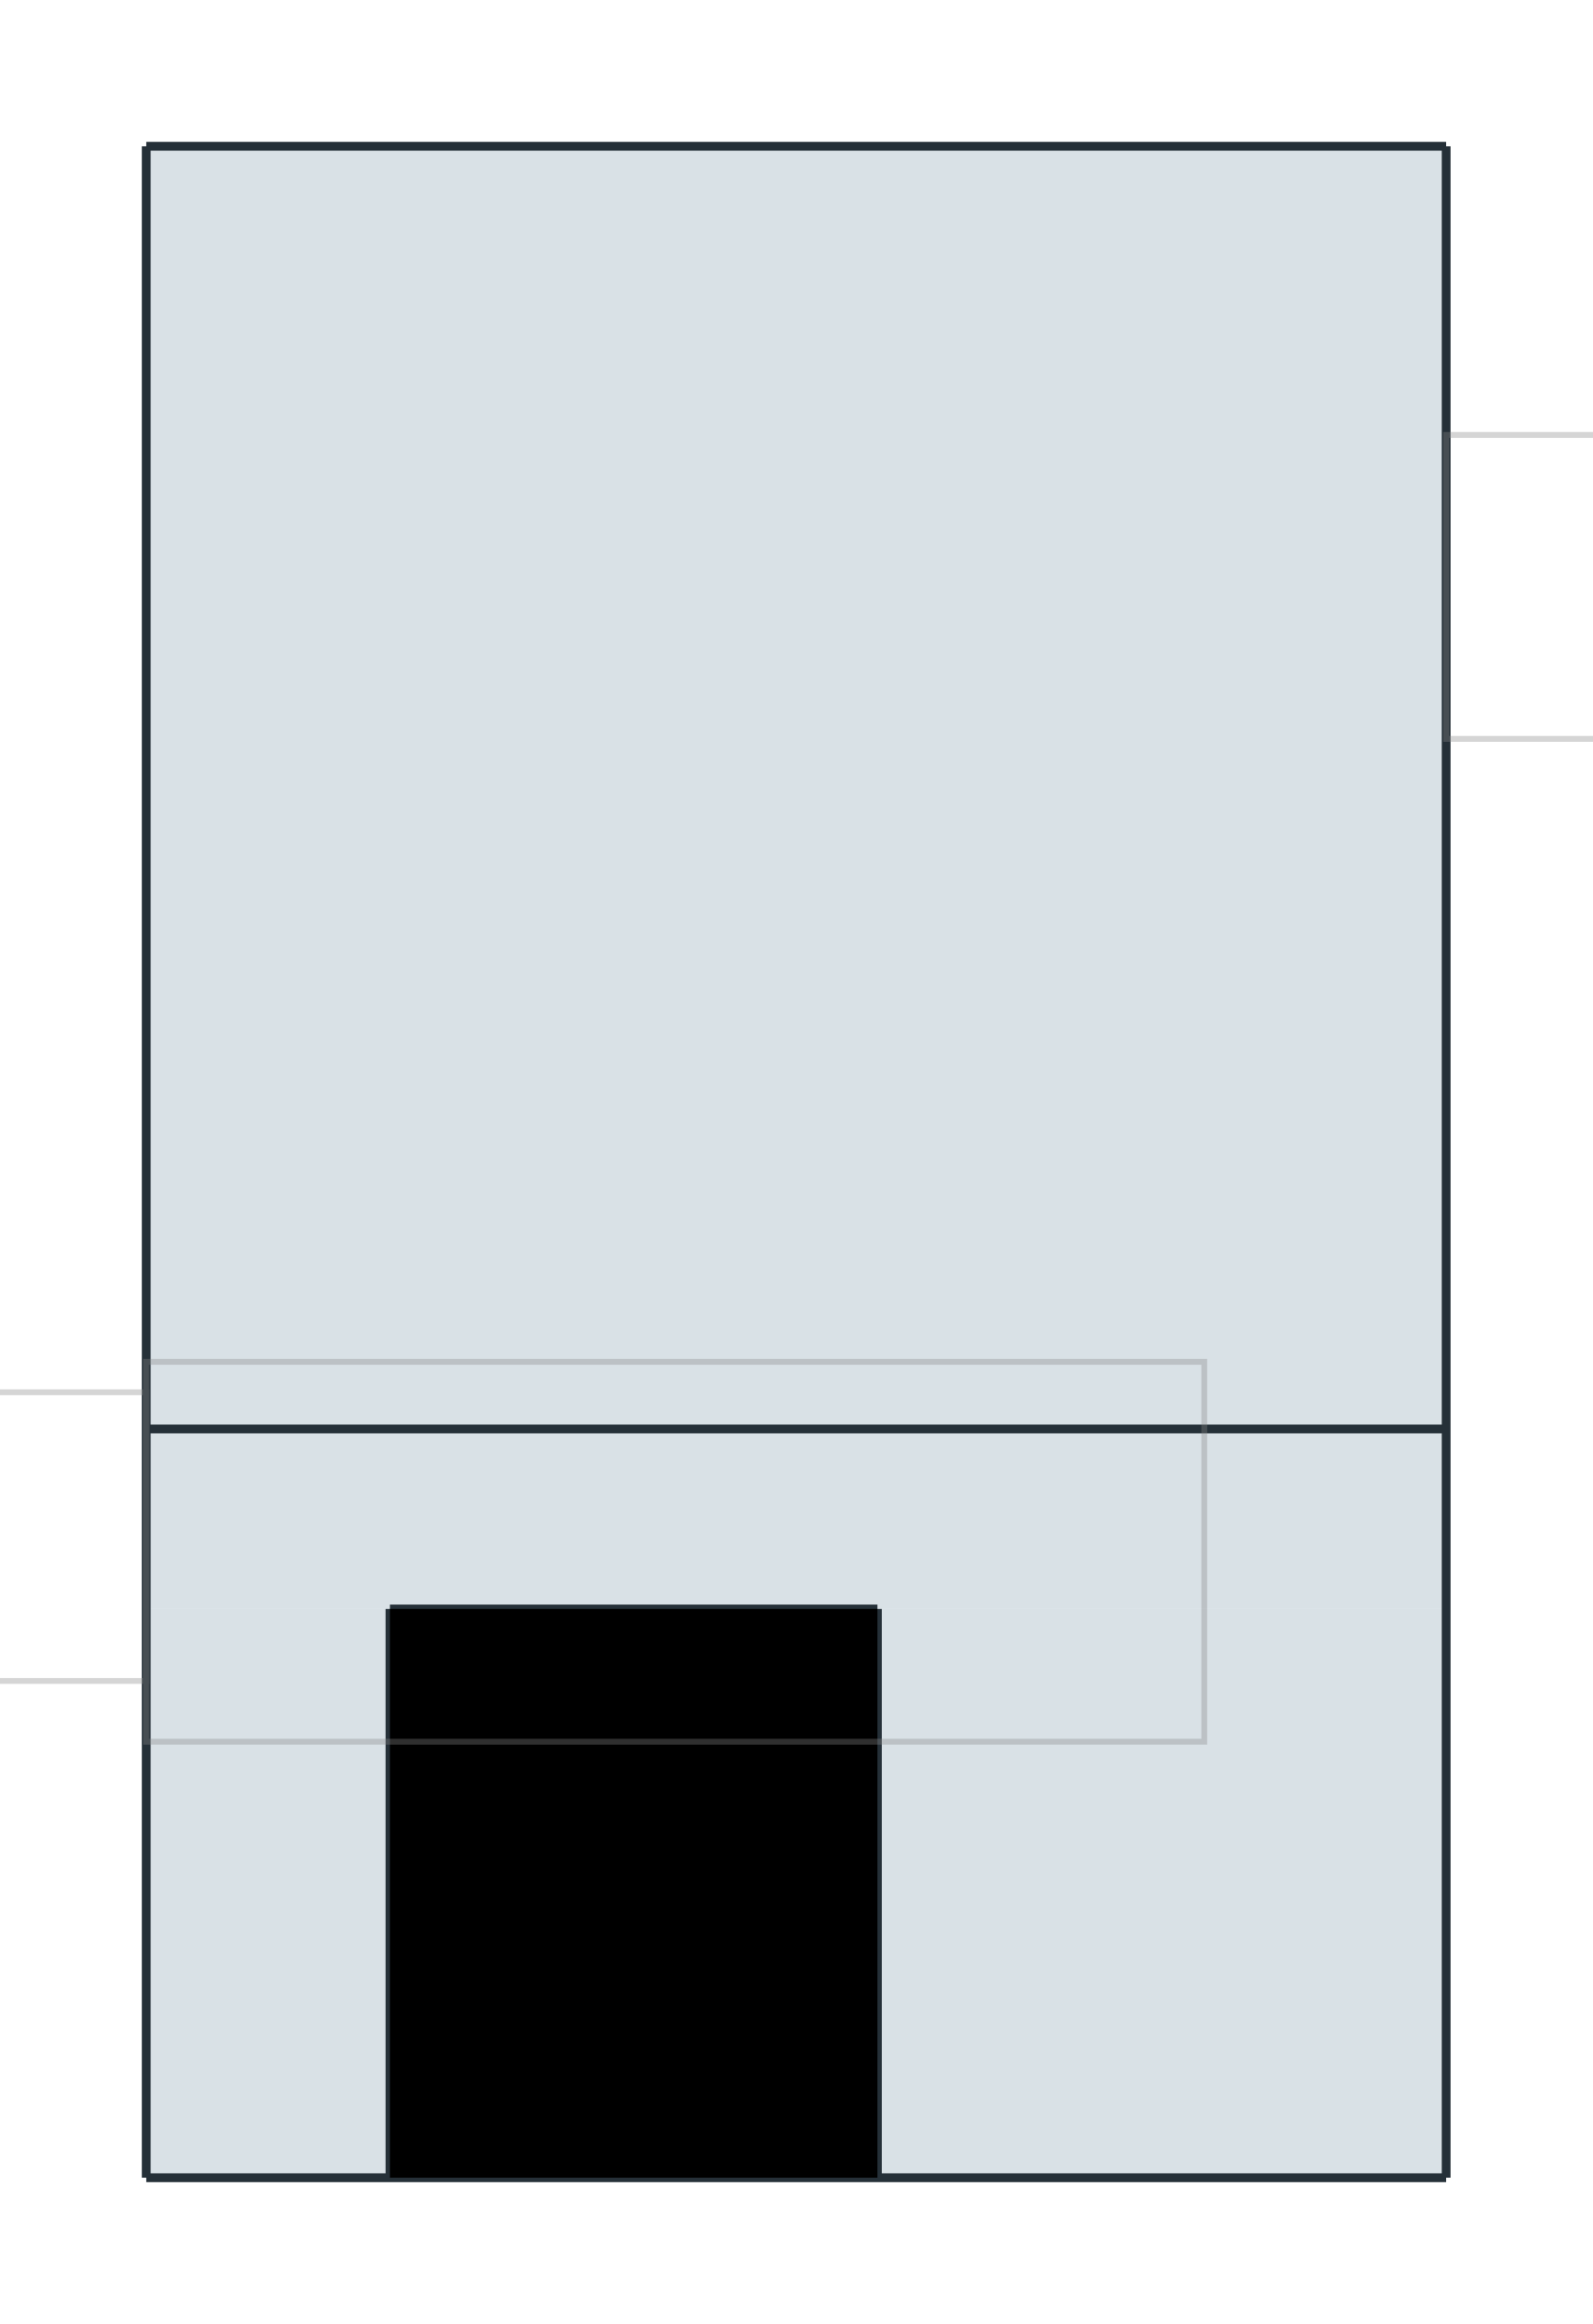
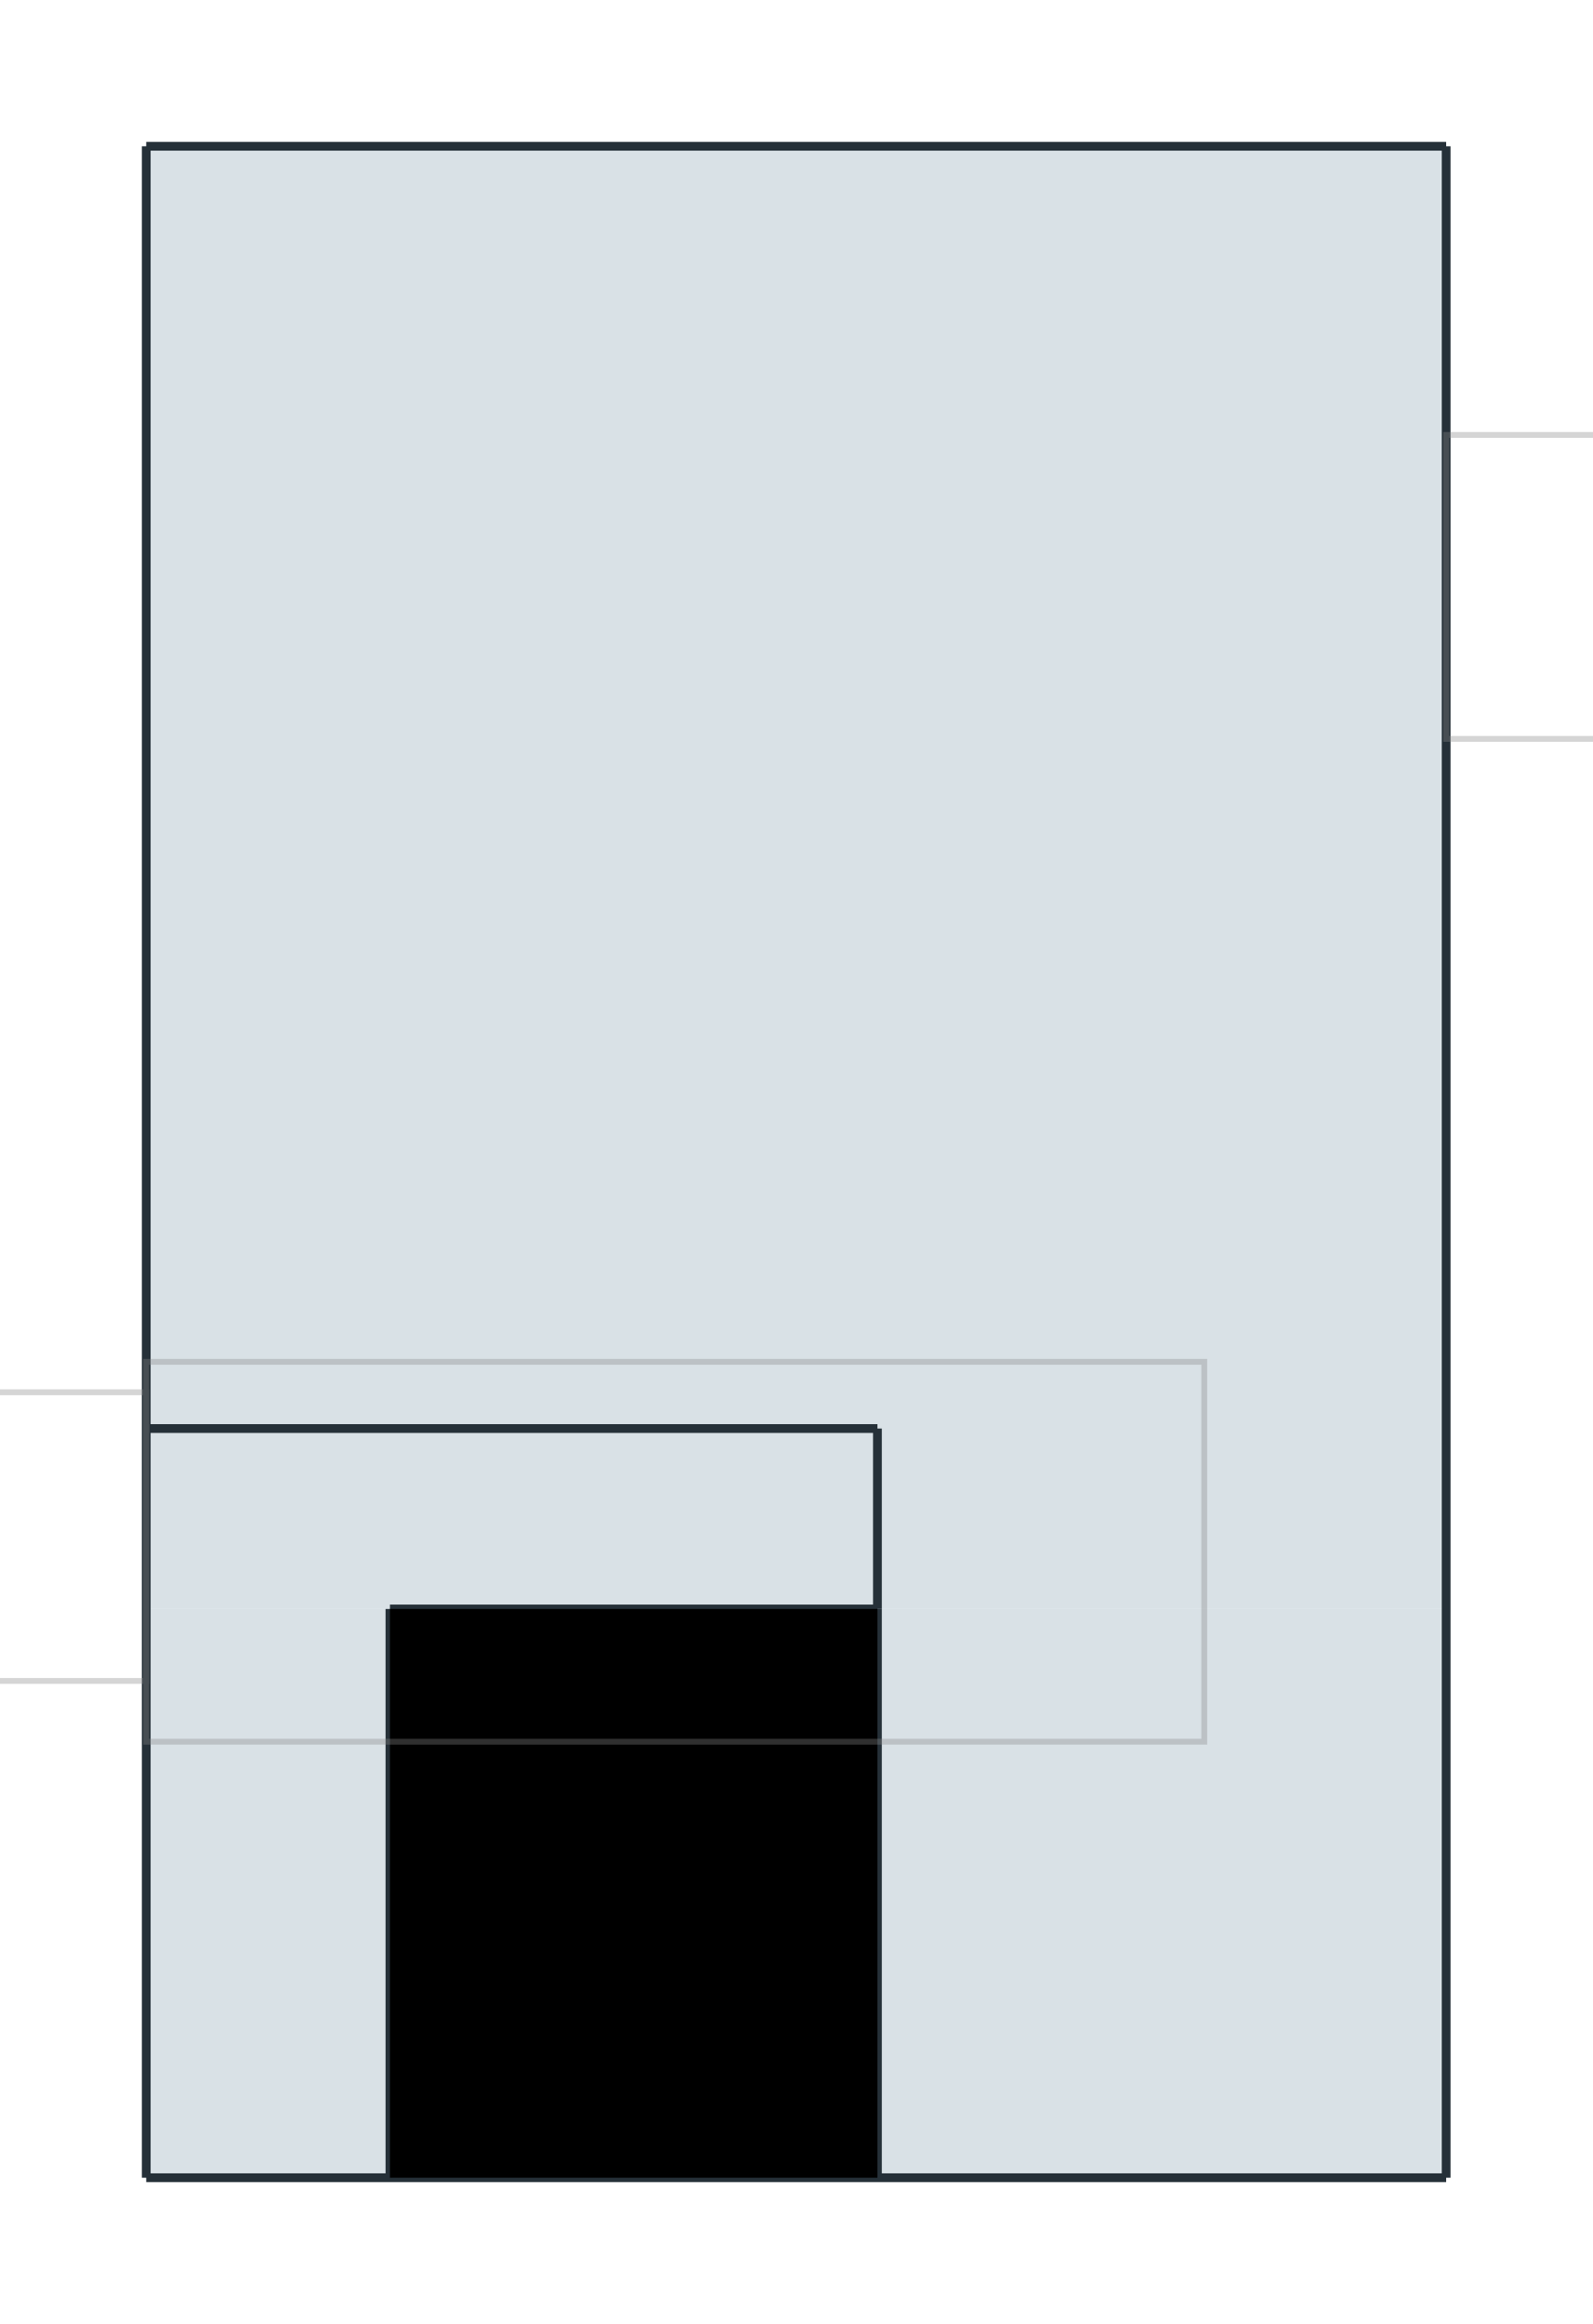
<svg xmlns="http://www.w3.org/2000/svg" data-presentation-only="false" data-generator-input="true" viewBox="-60.889 -11.333 21.778 31.777" width="261.336" height="381.324" data-scale="1" data-scale-unit="m-per-svg-unit" data-grid-size="1" data-artifact-id="APPROVED-L-ARCHIVE-A-SVG-01" data-plan-style-id="caretaker-style-b-v1" data-sector-id="L-ARCHIVE-A" data-level="LV-L" data-source-plan="sectors/lower/l_archive_a.svg" data-derivation="approved-plan-scaled-by-overview">
  <style>.floor{fill:#b9c9d2;fill-opacity:.55;stroke:none}.ceiling{fill:none;stroke:none}.wall{stroke:#253038;stroke-width:.12}</style>
  <g id="l-archive-a-floors" data-layer="floors">
    <rect id="l-archive-a-floor-01" class="floor" data-godot-type="floor" data-space-id="L-ARCHIVE-A/lestnica-a" data-label="ЛЕСТНИЦА A ↑ / к вентиляции и складу верхнего этажа" data-source-id="l_archive_a-space-004" x="-55.556" y="10.667" width="6.667" height="7.777" />
    <rect id="l-archive-a-floor-02" class="floor" data-godot-type="floor" data-space-id="L-ARCHIVE-A/staryy-arhiv-edinyy-ishodnyy" data-label="СТАРЫЙ АРХИВ · ЕДИНЫЙ ИСХОДНЫЙ КОНТУР / штатный вход · пожарные проходы между стеллажами / учёт / ПОЗДНЯЯ ПЕРЕГОРОДКА МАРШРУТА A / нижняя часть всё ещё читается как бывший архив / СЛУЖЕБНЫЙ ПРОХОД МАРШРУТА A / поздняя перестройка · двустороннее движение персонала / старые архивные шкафы сдвинуты к стене" data-source-id="l_archive_a-geometry-001" x="-58.889" y="-9.333" width="17.778" height="20" />
    <rect id="l-archive-a-floor-03" class="floor" data-godot-type="floor" data-space-id="L-ARCHIVE-A/staryy-arhiv-edinyy-ishodnyy-2" data-label="СТАРЫЙ АРХИВ · ЕДИНЫЙ ИСХОДНЫЙ КОНТУР / штатный вход · пожарные проходы между стеллажами / учёт / ПОЗДНЯЯ ПЕРЕГОРОДКА МАРШРУТА A / нижняя часть всё ещё читается как бывший архив / СЛУЖЕБНЫЙ ПРОХОД МАРШРУТА A / поздняя перестройка · двустороннее движение персонала / старые архивные шкафы сдвинуты к стене" data-source-id="l_archive_a-geometry-001" x="-58.889" y="10.667" width="3.333" height="7.777" />
    <rect id="l-archive-a-floor-04" class="floor" data-godot-type="floor" data-space-id="L-ARCHIVE-A/staryy-arhiv-edinyy-ishodnyy-3" data-label="СТАРЫЙ АРХИВ · ЕДИНЫЙ ИСХОДНЫЙ КОНТУР / штатный вход · пожарные проходы между стеллажами / учёт / ПОЗДНЯЯ ПЕРЕГОРОДКА МАРШРУТА A / нижняя часть всё ещё читается как бывший архив / СЛУЖЕБНЫЙ ПРОХОД МАРШРУТА A / поздняя перестройка · двустороннее движение персонала / старые архивные шкафы сдвинуты к стене" data-source-id="l_archive_a-geometry-001" x="-48.889" y="10.667" width="7.778" height="7.777" />
  </g>
  <g id="l-archive-a-ceilings" data-layer="ceilings">
    <rect id="l-archive-a-ceiling-01" class="ceiling" data-godot-type="ceiling" data-ceiling-elevation="-2.6" x="-55.556" y="10.667" width="6.667" height="7.777" />
    <rect id="l-archive-a-ceiling-02" class="ceiling" data-godot-type="ceiling" data-ceiling-elevation="-2.6" x="-58.889" y="-9.333" width="17.778" height="20" />
    <rect id="l-archive-a-ceiling-03" class="ceiling" data-godot-type="ceiling" data-ceiling-elevation="-2.6" x="-58.889" y="10.667" width="3.333" height="7.777" />
    <rect id="l-archive-a-ceiling-04" class="ceiling" data-godot-type="ceiling" data-ceiling-elevation="-2.6" x="-48.889" y="10.667" width="7.778" height="7.777" />
  </g>
  <g id="l-archive-a-walls" data-layer="walls">
    <line id="l-archive-a-wall-01" class="wall" data-godot-type="wall" data-wall-height="3.4" data-surface-side-id="L-ARCHIVE-A/wall-01" data-normal-side="normal" x1="-58.889" y1="-9.333" x2="-41.111" y2="-9.333" />
    <line id="l-archive-a-wall-02" class="wall" data-godot-type="wall" data-wall-height="3.4" data-surface-side-id="L-ARCHIVE-A/wall-02" data-normal-side="opposite" x1="-58.889" y1="18.444" x2="-41.111" y2="18.444" />
    <line id="l-archive-a-wall-03" class="wall" data-godot-type="wall" data-wall-height="3.4" data-surface-side-id="L-ARCHIVE-A/wall-03" data-normal-side="opposite" x1="-55.556" y1="10.667" x2="-48.889" y2="10.667" />
    <line id="l-archive-a-wall-04" class="wall" data-godot-type="wall" data-wall-height="3.4" data-surface-side-id="L-ARCHIVE-A/wall-04" data-normal-side="opposite" x1="-58.889" y1="-9.333" x2="-58.889" y2="18.444" />
    <line id="l-archive-a-wall-05" class="wall" data-godot-type="wall" data-wall-height="3.4" data-surface-side-id="L-ARCHIVE-A/wall-05" data-normal-side="opposite" x1="-55.556" y1="10.667" x2="-55.556" y2="18.444" />
    <line id="l-archive-a-wall-06" class="wall" data-godot-type="wall" data-wall-height="3.4" data-surface-side-id="L-ARCHIVE-A/wall-06" data-normal-side="opposite" x1="-48.889" y1="10.667" x2="-48.889" y2="18.444" />
    <line id="l-archive-a-wall-07" class="wall" data-godot-type="wall" data-wall-height="3.4" data-surface-side-id="L-ARCHIVE-A/wall-07" data-normal-side="normal" x1="-41.111" y1="-9.333" x2="-41.111" y2="18.444" />
-     <line id="l-archive-a-wall-08" class="wall" data-godot-type="wall" data-wall-height="3.4" data-surface-side-id="L-ARCHIVE-A/wall-08" data-normal-side="normal" data-source-id="l_archive_a-wall-001" x1="-58.889" y1="8.206" x2="-41.111" y2="8.206" />
+     <line id="l-archive-a-wall-08" class="wall" data-godot-type="wall" data-wall-height="3.4" data-surface-side-id="L-ARCHIVE-A/wall-08" data-normal-side="normal" data-source-id="amendment-D-10-1" x1="-58.889" y1="8.2" x2="-48.889" y2="8.2" />
+     <line id="l-archive-a-wall-09" class="wall" data-godot-type="wall" data-wall-height="3.4" data-surface-side-id="L-ARCHIVE-A/wall-09" data-normal-side="normal" data-source-id="amendment-D-10-2" x1="-48.889" y1="8.2" x2="-48.889" y2="10.667" />
  </g>
  <g id="l-archive-a-openings" data-layer="openings">
    <line id="l-archive-a-door-01" data-godot-type="door" data-door-height="2.3" data-door-type="historic" data-inside-side="normal" data-source-id="l_archive_a-opening-001" x1="-41.111" y1="-4.091" x2="-41.111" y2="-2.691" />
    <line id="l-archive-a-door-02" data-godot-type="door" data-door-height="2.3" data-door-type="historic" data-inside-side="opposite" data-source-id="l_archive_a-opening-004" x1="-58.889" y1="8.957" x2="-58.889" y2="10.357" />
    <line id="l-archive-a-door-03" data-godot-type="door" data-door-height="2.8" data-door-type="stair-opening" data-vertical-id="VT-ROUTE-A" data-vertical-role="entry" data-inside-side="normal" data-source-id="amendment-D-06d" x1="-51.49" y1="10.667" x2="-49.69" y2="10.667" />
  </g>
  <g id="l-archive-a-vertical" data-layer="vertical">
    <rect id="l-archive-a-ceiling-opening-01" class="opening" data-godot-type="ceiling-opening" data-space-id="L-ARCHIVE-A/lestnica-a" data-vertical-id="VT-ROUTE-A" data-vertical-role="shaft" x="-55.556" y="10.667" width="6.667" height="7.777" />
  </g>
  <g id="l-archive-a-context" data-layer="context" opacity="0.35">
    <rect id="l-archive-a-context-01" class="context-trunk" data-godot-type="ignore" data-source-id="l_archive_a-space-001" fill="none" stroke="#888" stroke-width="0.08" x="-41.111" y="-5.386" width="4.961" height="4.156" />
    <rect id="l-archive-a-context-02" class="context-context" data-godot-type="ignore" data-source-id="l_archive_a-space-002" fill="none" stroke="#888" stroke-width="0.08" x="-58.889" y="7.288" width="14.47" height="5.194" />
    <rect id="l-archive-a-context-03" class="context-context" data-godot-type="ignore" data-source-id="l_archive_a-space-003" fill="none" stroke="#888" stroke-width="0.08" x="-66.331" y="7.704" width="7.442" height="3.947" />
  </g>
</svg>
